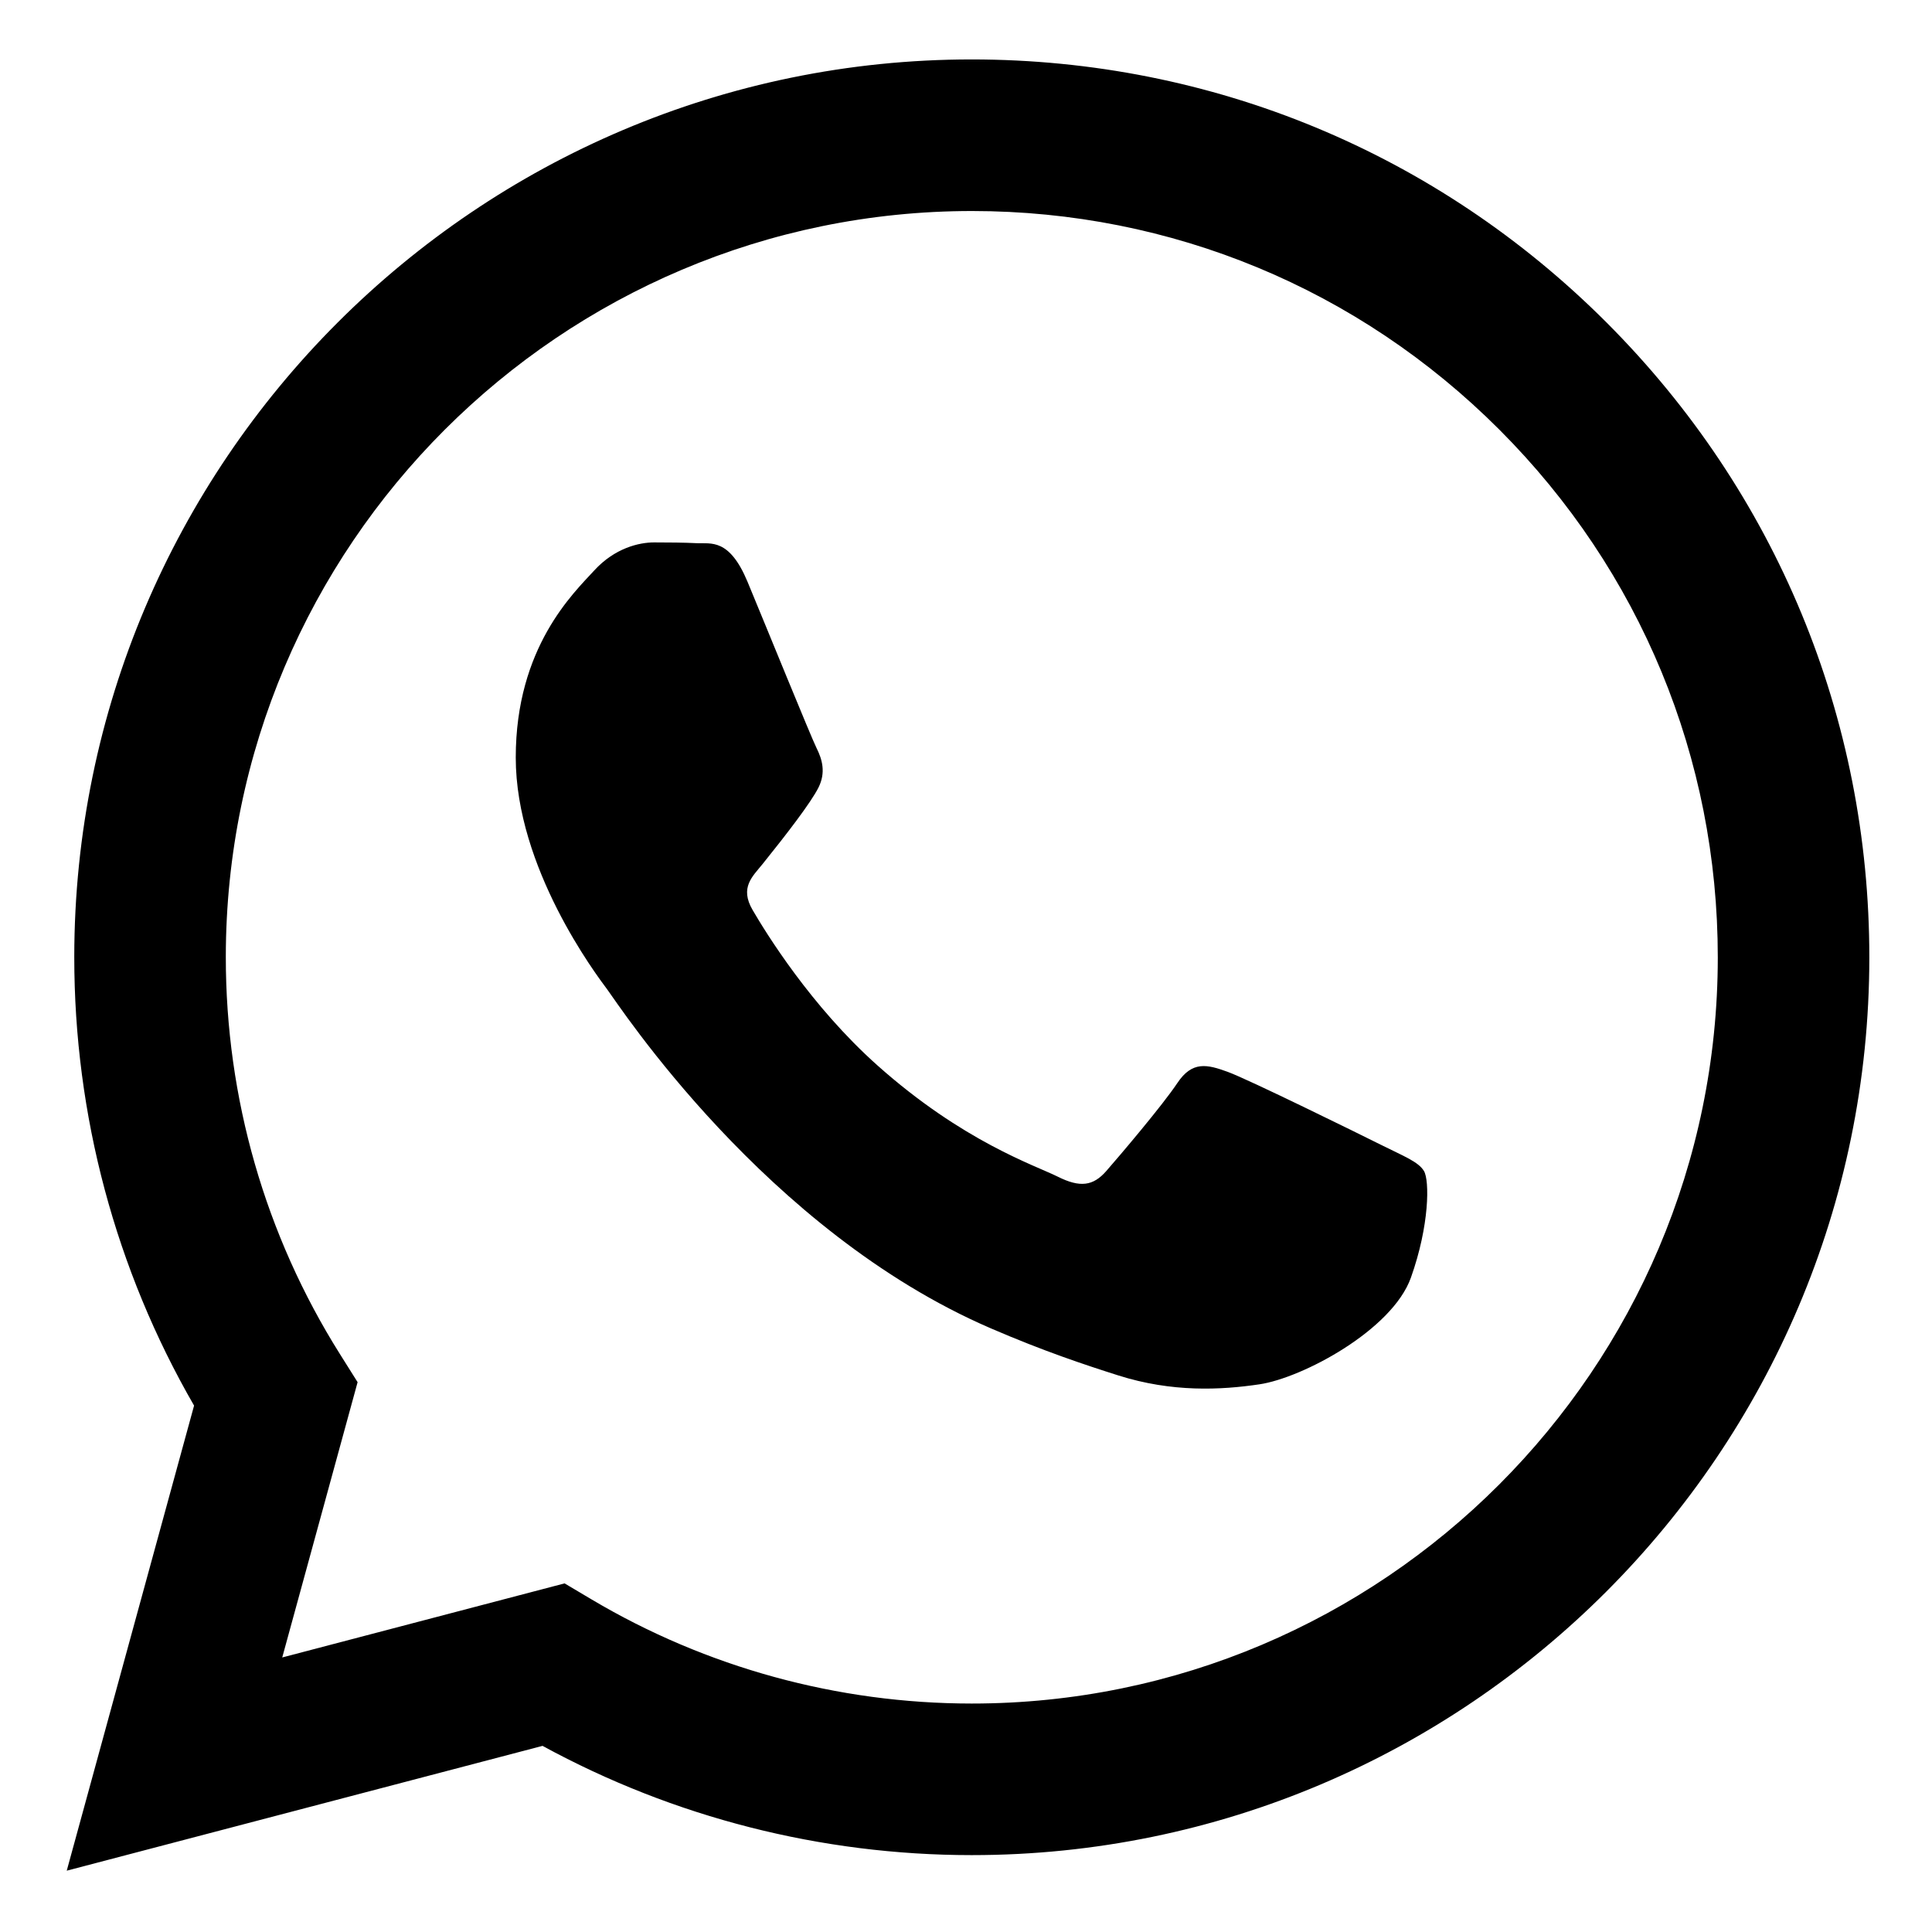
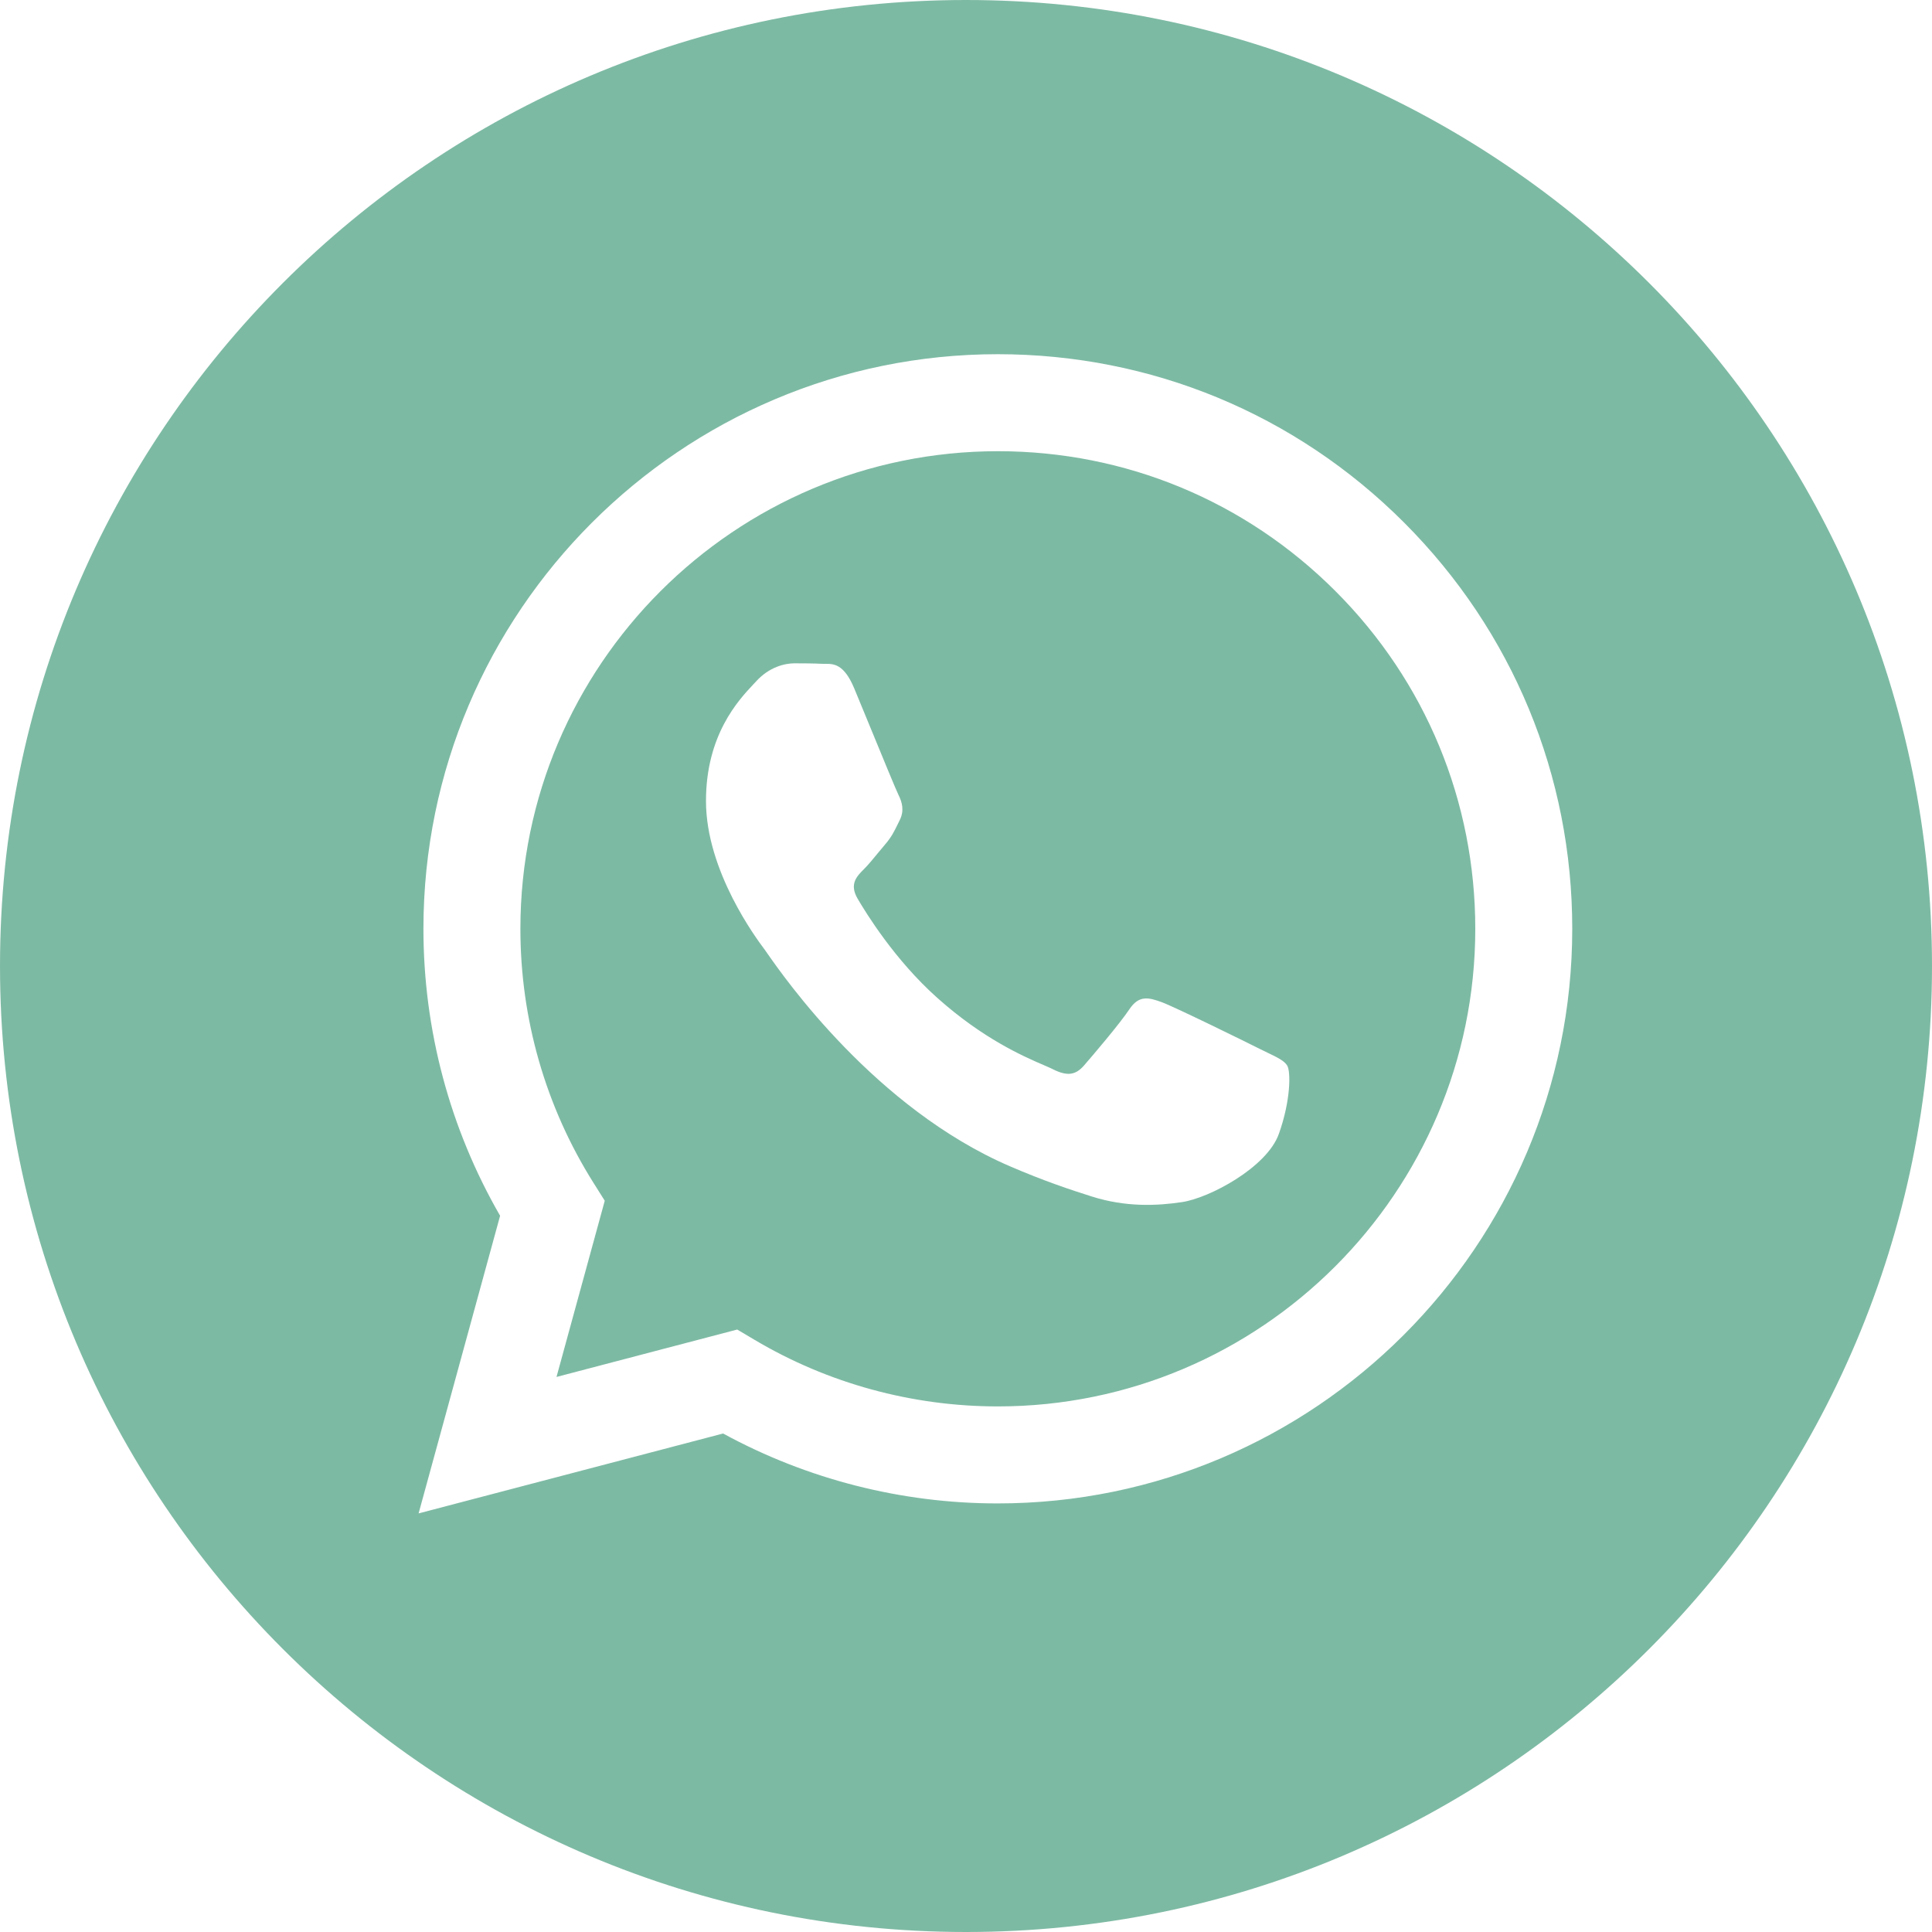
- <svg xmlns="http://www.w3.org/2000/svg" height="682pt" viewBox="-23 -21 682 682.667" width="682pt">
-   <path d="m544.387 93.008c-59.875-59.945-139.504-92.973-224.336-93.008-174.805 0-317.07 142.262-317.141 317.113-.023 55.895 14.578 110.457 42.332 158.551l-44.992 164.336 168.121-44.102c46.324 25.27 98.477 38.586 151.551 38.602h.133c174.785 0 317.066-142.273 317.133-317.133.035-84.742-32.922-164.418-92.801-224.359zm-224.336 487.934h-.109c-47.297-.02-93.684-12.73-134.16-36.742l-9.621-5.715-99.766 26.172 26.629-97.27-6.27-9.973c-26.387-41.969-40.32-90.477-40.297-140.281.055-145.332 118.305-263.57 263.699-263.57 70.406.023 136.59 27.477 186.355 77.301s77.156 116.051 77.133 186.484c-.062 145.344-118.305 263.594-263.594 263.594zm144.586-197.418c-7.922-3.969-46.883-23.133-54.148-25.781-7.258-2.645-12.547-3.961-17.824 3.969-5.285 7.93-20.469 25.781-25.094 31.066-4.625 5.289-9.242 5.953-17.168 1.984-7.926-3.965-33.457-12.336-63.727-39.332-23.555-21.012-39.457-46.961-44.082-54.891-4.617-7.938-.039-11.812 3.477-16.172 8.578-10.652 17.168-21.82 19.809-27.105 2.645-5.289 1.32-9.918-.664-13.883-1.977-3.965-17.824-42.969-24.426-58.84-6.438-15.445-12.965-13.359-17.832-13.602-4.617-.23-9.902-.277-15.188-.277-5.281 0-13.867 1.98-21.133 9.918-7.262 7.934-27.73 27.102-27.73 66.105s28.395 76.684 32.355 81.973c3.961 5.289 55.879 85.328 135.367 119.648 18.906 8.172 33.664 13.043 45.176 16.695 18.984 6.031 36.254 5.18 49.91 3.141 15.227-2.277 46.879-19.172 53.488-37.68 6.602-18.512 6.602-34.375 4.617-37.684-1.977-3.305-7.262-5.285-15.184-9.254zm0 0" fill-rule="evenodd" />
+ <svg xmlns="http://www.w3.org/2000/svg" width="48" height="48" viewBox="0 0 48 48" fill="none">
+   <path fill-rule="evenodd" clip-rule="evenodd" d="M0 24C0 37.255 10.745 48 24 48C37.255 48 48 37.255 48 24C48 10.745 37.255 0 24 0C10.745 0 0 10.745 0 24ZM39.062 23.081C39.059 30.948 32.66 37.349 24.791 37.352H24.785C22.397 37.352 20.05 36.752 17.965 35.615L10.4 37.6L12.425 30.205C11.176 28.041 10.519 25.585 10.52 23.07C10.523 15.202 16.925 8.8 24.791 8.8C28.609 8.802 32.192 10.288 34.886 12.985C37.581 15.683 39.064 19.268 39.062 23.081Z" style="fill: rgb(125, 186, 164);" />
+   <path fill-rule="evenodd" clip-rule="evenodd" d="M13.826 34.21L18.316 33.032L18.749 33.289C20.57 34.37 22.658 34.941 24.786 34.942H24.791C31.329 34.942 36.65 29.621 36.653 23.081C36.654 19.911 35.421 16.931 33.182 14.689C30.942 12.447 27.964 11.211 24.796 11.21C18.253 11.21 12.932 16.531 12.929 23.071C12.928 25.312 13.555 27.495 14.743 29.384L15.025 29.832L13.826 34.21ZM31.492 26.154C31.741 26.274 31.909 26.355 31.981 26.475C32.07 26.624 32.07 27.338 31.773 28.171C31.476 29.004 30.051 29.764 29.366 29.866C28.752 29.958 27.974 29.997 27.12 29.725C26.602 29.561 25.938 29.341 25.087 28.974C21.744 27.53 19.485 24.29 19.058 23.678C19.028 23.635 19.007 23.605 18.996 23.59L18.993 23.586C18.804 23.334 17.54 21.647 17.54 19.901C17.54 18.258 18.346 17.397 18.718 17.001C18.743 16.974 18.767 16.949 18.788 16.926C19.114 16.569 19.501 16.48 19.738 16.48C19.976 16.48 20.214 16.482 20.422 16.492C20.448 16.494 20.474 16.494 20.502 16.493C20.71 16.492 20.969 16.491 21.224 17.105C21.323 17.341 21.466 17.691 21.618 18.06C21.925 18.807 22.264 19.633 22.324 19.752C22.413 19.931 22.472 20.139 22.353 20.377C22.335 20.413 22.319 20.446 22.303 20.479C22.214 20.661 22.148 20.795 21.997 20.972C21.937 21.041 21.876 21.116 21.814 21.191C21.691 21.341 21.569 21.49 21.462 21.596C21.283 21.774 21.098 21.967 21.305 22.324C21.514 22.681 22.229 23.849 23.289 24.794C24.429 25.811 25.419 26.241 25.921 26.458C26.019 26.501 26.099 26.535 26.157 26.564C26.513 26.743 26.721 26.713 26.929 26.475C27.137 26.237 27.821 25.434 28.058 25.077C28.296 24.72 28.534 24.779 28.861 24.898C29.188 25.018 30.941 25.88 31.297 26.059C31.367 26.093 31.432 26.125 31.492 26.154Z" style="fill: rgb(125, 186, 164);" />
</svg>
